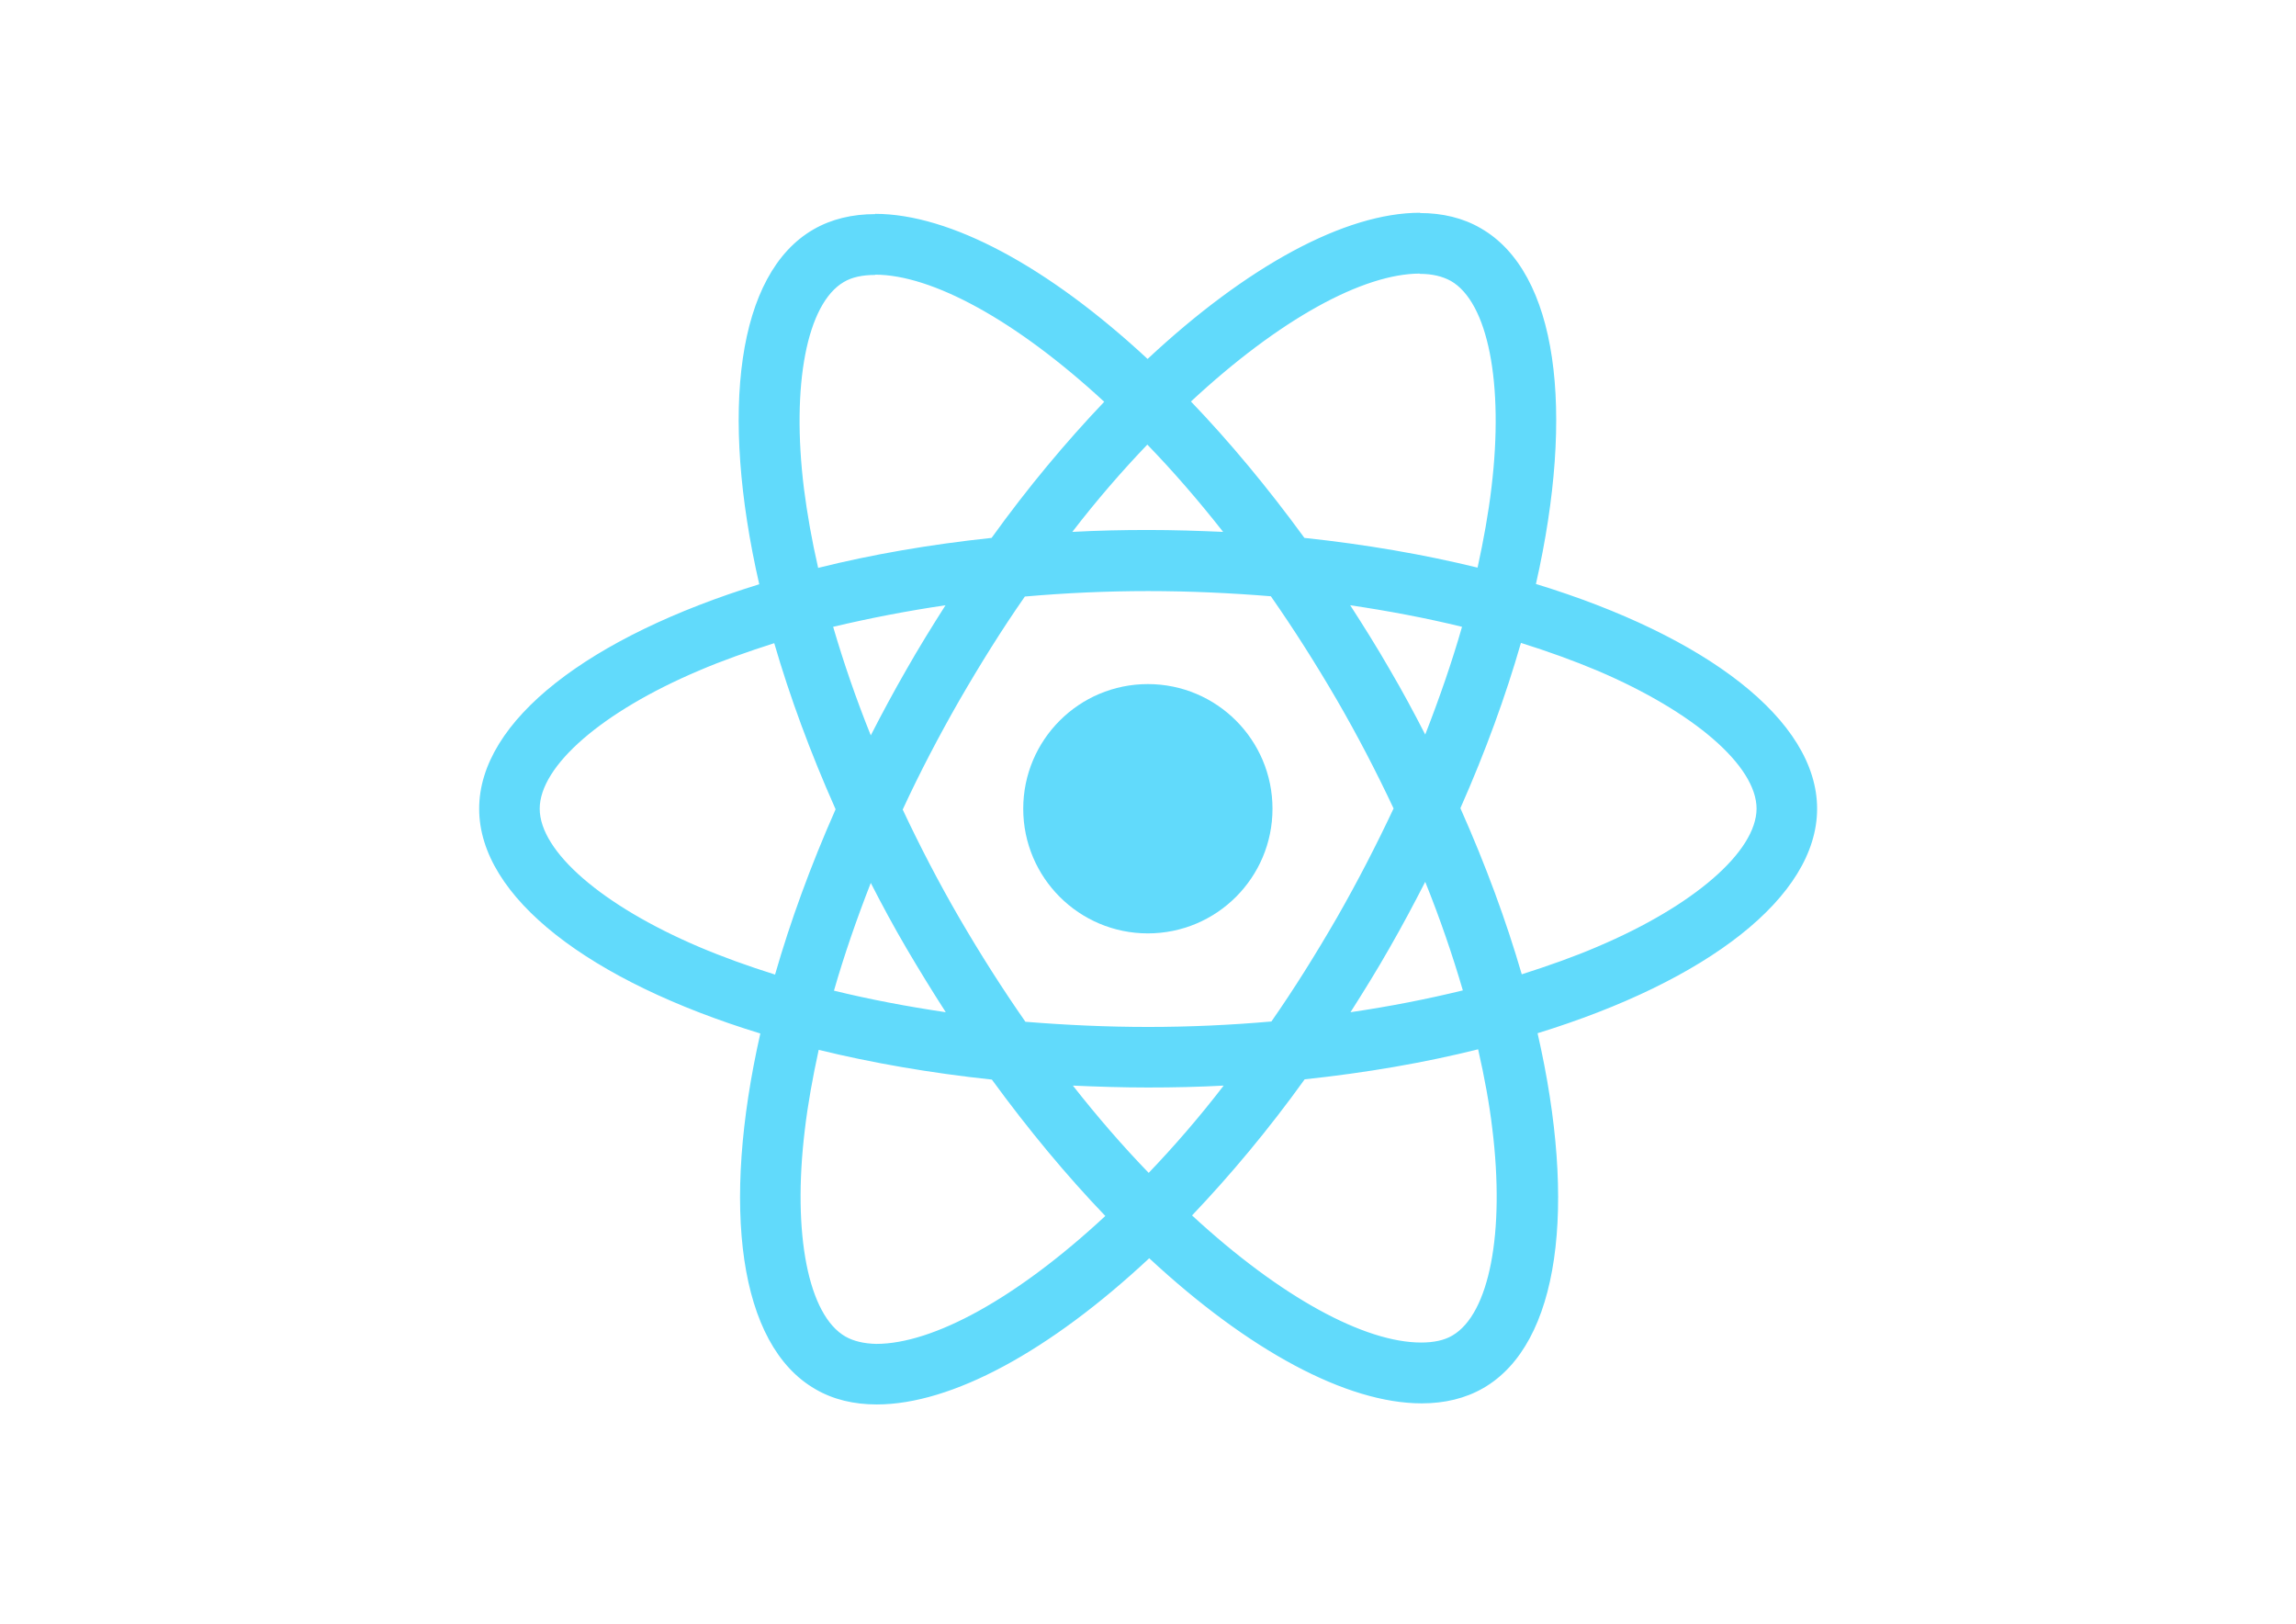
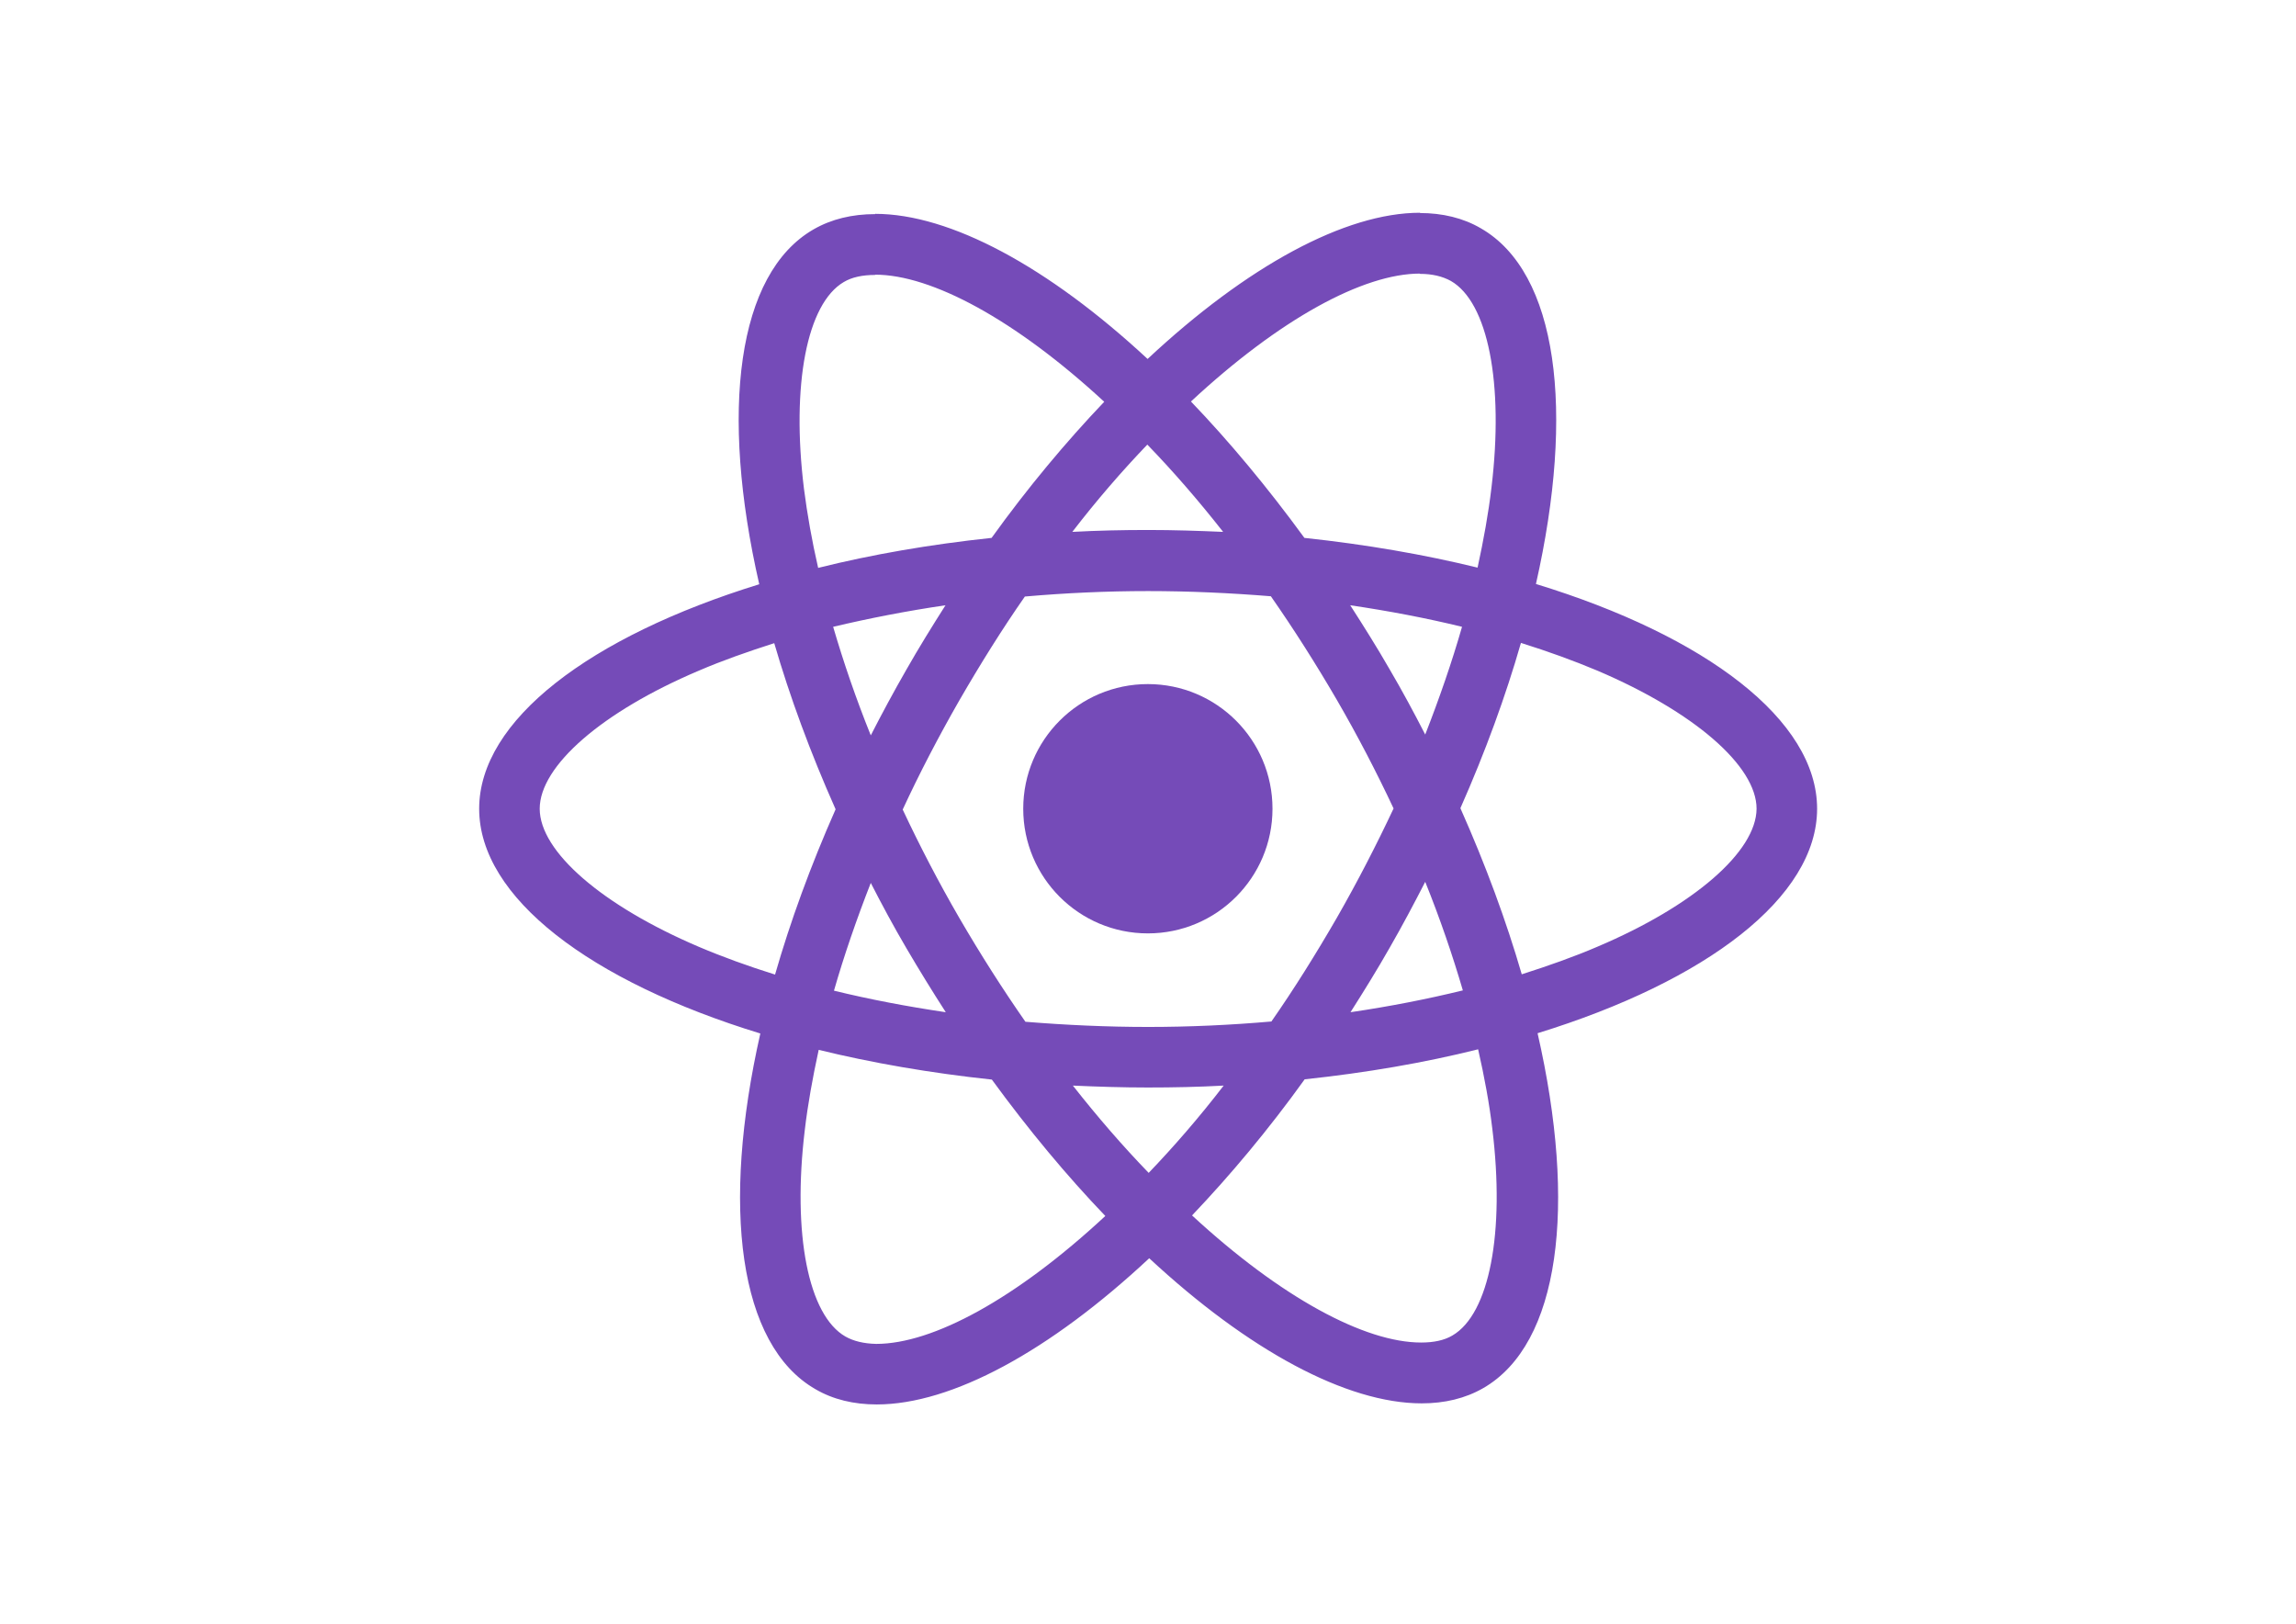
<svg xmlns="http://www.w3.org/2000/svg" viewBox="0 0 841.9 595.3">
-   <g fill="#61DAFB">
+   <g fill="#754BB8">
    <path d="M666.3 296.5c0-32.5-40.7-63.3-103.1-82.4 14.4-63.6 8-114.2-20.2-130.4-6.5-3.8-14.1-5.6-22.4-5.6v22.3c4.6 0 8.3.9 11.4 2.6 13.6 7.8 19.5 37.5 14.9 75.7-1.1 9.4-2.9 19.3-5.1 29.4-19.6-4.8-41-8.5-63.5-10.9-13.5-18.5-27.5-35.3-41.6-50 32.6-30.3 63.2-46.9 84-46.9V78c-27.5 0-63.5 19.6-99.9 53.6-36.4-33.8-72.4-53.2-99.9-53.2v22.3c20.7 0 51.4 16.5 84 46.6-14 14.7-28 31.4-41.3 49.9-22.6 2.4-44 6.1-63.6 11-2.3-10-4-19.7-5.2-29-4.7-38.2 1.1-67.9 14.6-75.8 3-1.8 6.9-2.6 11.5-2.6V78.5c-8.4 0-16 1.8-22.6 5.6-28.1 16.2-34.4 66.7-19.9 130.1-62.2 19.2-102.7 49.9-102.7 82.3 0 32.5 40.7 63.3 103.1 82.4-14.4 63.6-8 114.2 20.2 130.4 6.5 3.8 14.1 5.6 22.5 5.6 27.5 0 63.5-19.6 99.9-53.6 36.4 33.8 72.4 53.2 99.9 53.2 8.4 0 16-1.8 22.6-5.6 28.1-16.2 34.4-66.7 19.9-130.1 62-19.1 102.5-49.9 102.5-82.3zm-130.2-66.7c-3.7 12.9-8.3 26.2-13.5 39.5-4.1-8-8.4-16-13.1-24-4.6-8-9.5-15.8-14.4-23.4 14.2 2.1 27.9 4.7 41 7.9zm-45.8 106.5c-7.8 13.5-15.8 26.3-24.1 38.2-14.9 1.3-30 2-45.2 2-15.1 0-30.2-.7-45-1.9-8.3-11.9-16.4-24.6-24.2-38-7.6-13.1-14.5-26.4-20.8-39.8 6.2-13.4 13.2-26.8 20.7-39.9 7.8-13.5 15.8-26.3 24.1-38.2 14.9-1.3 30-2 45.2-2 15.1 0 30.2.7 45 1.9 8.3 11.9 16.4 24.6 24.2 38 7.6 13.1 14.5 26.4 20.8 39.8-6.3 13.4-13.2 26.8-20.7 39.9zm32.3-13c5.4 13.4 10 26.8 13.8 39.8-13.1 3.2-26.9 5.9-41.2 8 4.9-7.7 9.8-15.6 14.4-23.7 4.6-8 8.9-16.1 13-24.1zM421.2 430c-9.3-9.6-18.6-20.3-27.8-32 9 .4 18.2.7 27.5.7 9.4 0 18.7-.2 27.8-.7-9 11.7-18.3 22.4-27.5 32zm-74.4-58.9c-14.2-2.1-27.9-4.7-41-7.9 3.7-12.9 8.3-26.2 13.5-39.5 4.1 8 8.4 16 13.1 24 4.7 8 9.5 15.8 14.4 23.4zM420.7 163c9.3 9.6 18.6 20.3 27.8 32-9-.4-18.2-.7-27.5-.7-9.4 0-18.7.2-27.8.7 9-11.7 18.3-22.4 27.5-32zm-74 58.9c-4.9 7.7-9.8 15.6-14.4 23.7-4.6 8-8.9 16-13 24-5.4-13.4-10-26.8-13.8-39.8 13.1-3.1 26.9-5.8 41.2-7.9zm-90.5 125.2c-35.4-15.1-58.3-34.9-58.3-50.6 0-15.7 22.9-35.6 58.3-50.6 8.6-3.7 18-7 27.7-10.1 5.7 19.6 13.2 40 22.5 60.9-9.2 20.8-16.6 41.1-22.2 60.6-9.9-3.1-19.3-6.5-28-10.2zM310 490c-13.6-7.8-19.5-37.5-14.9-75.7 1.1-9.4 2.9-19.3 5.1-29.4 19.6 4.8 41 8.5 63.5 10.9 13.5 18.5 27.5 35.3 41.6 50-32.6 30.3-63.2 46.9-84 46.9-4.5-.1-8.3-1-11.3-2.7zm237.2-76.2c4.7 38.2-1.1 67.9-14.6 75.8-3 1.8-6.9 2.6-11.5 2.6-20.7 0-51.4-16.5-84-46.6 14-14.7 28-31.4 41.3-49.9 22.6-2.4 44-6.1 63.6-11 2.3 10.1 4.1 19.8 5.2 29.1zm38.5-66.7c-8.6 3.7-18 7-27.7 10.1-5.7-19.6-13.2-40-22.5-60.9 9.2-20.8 16.6-41.1 22.2-60.6 9.9 3.1 19.3 6.5 28.1 10.2 35.4 15.1 58.3 34.9 58.3 50.6-.1 15.7-23 35.6-58.4 50.6zM320.8 78.4z" />
    <circle cx="420.9" cy="296.5" r="45.7" />
    <path d="M520.5 78.1z" />
  </g>
</svg>
